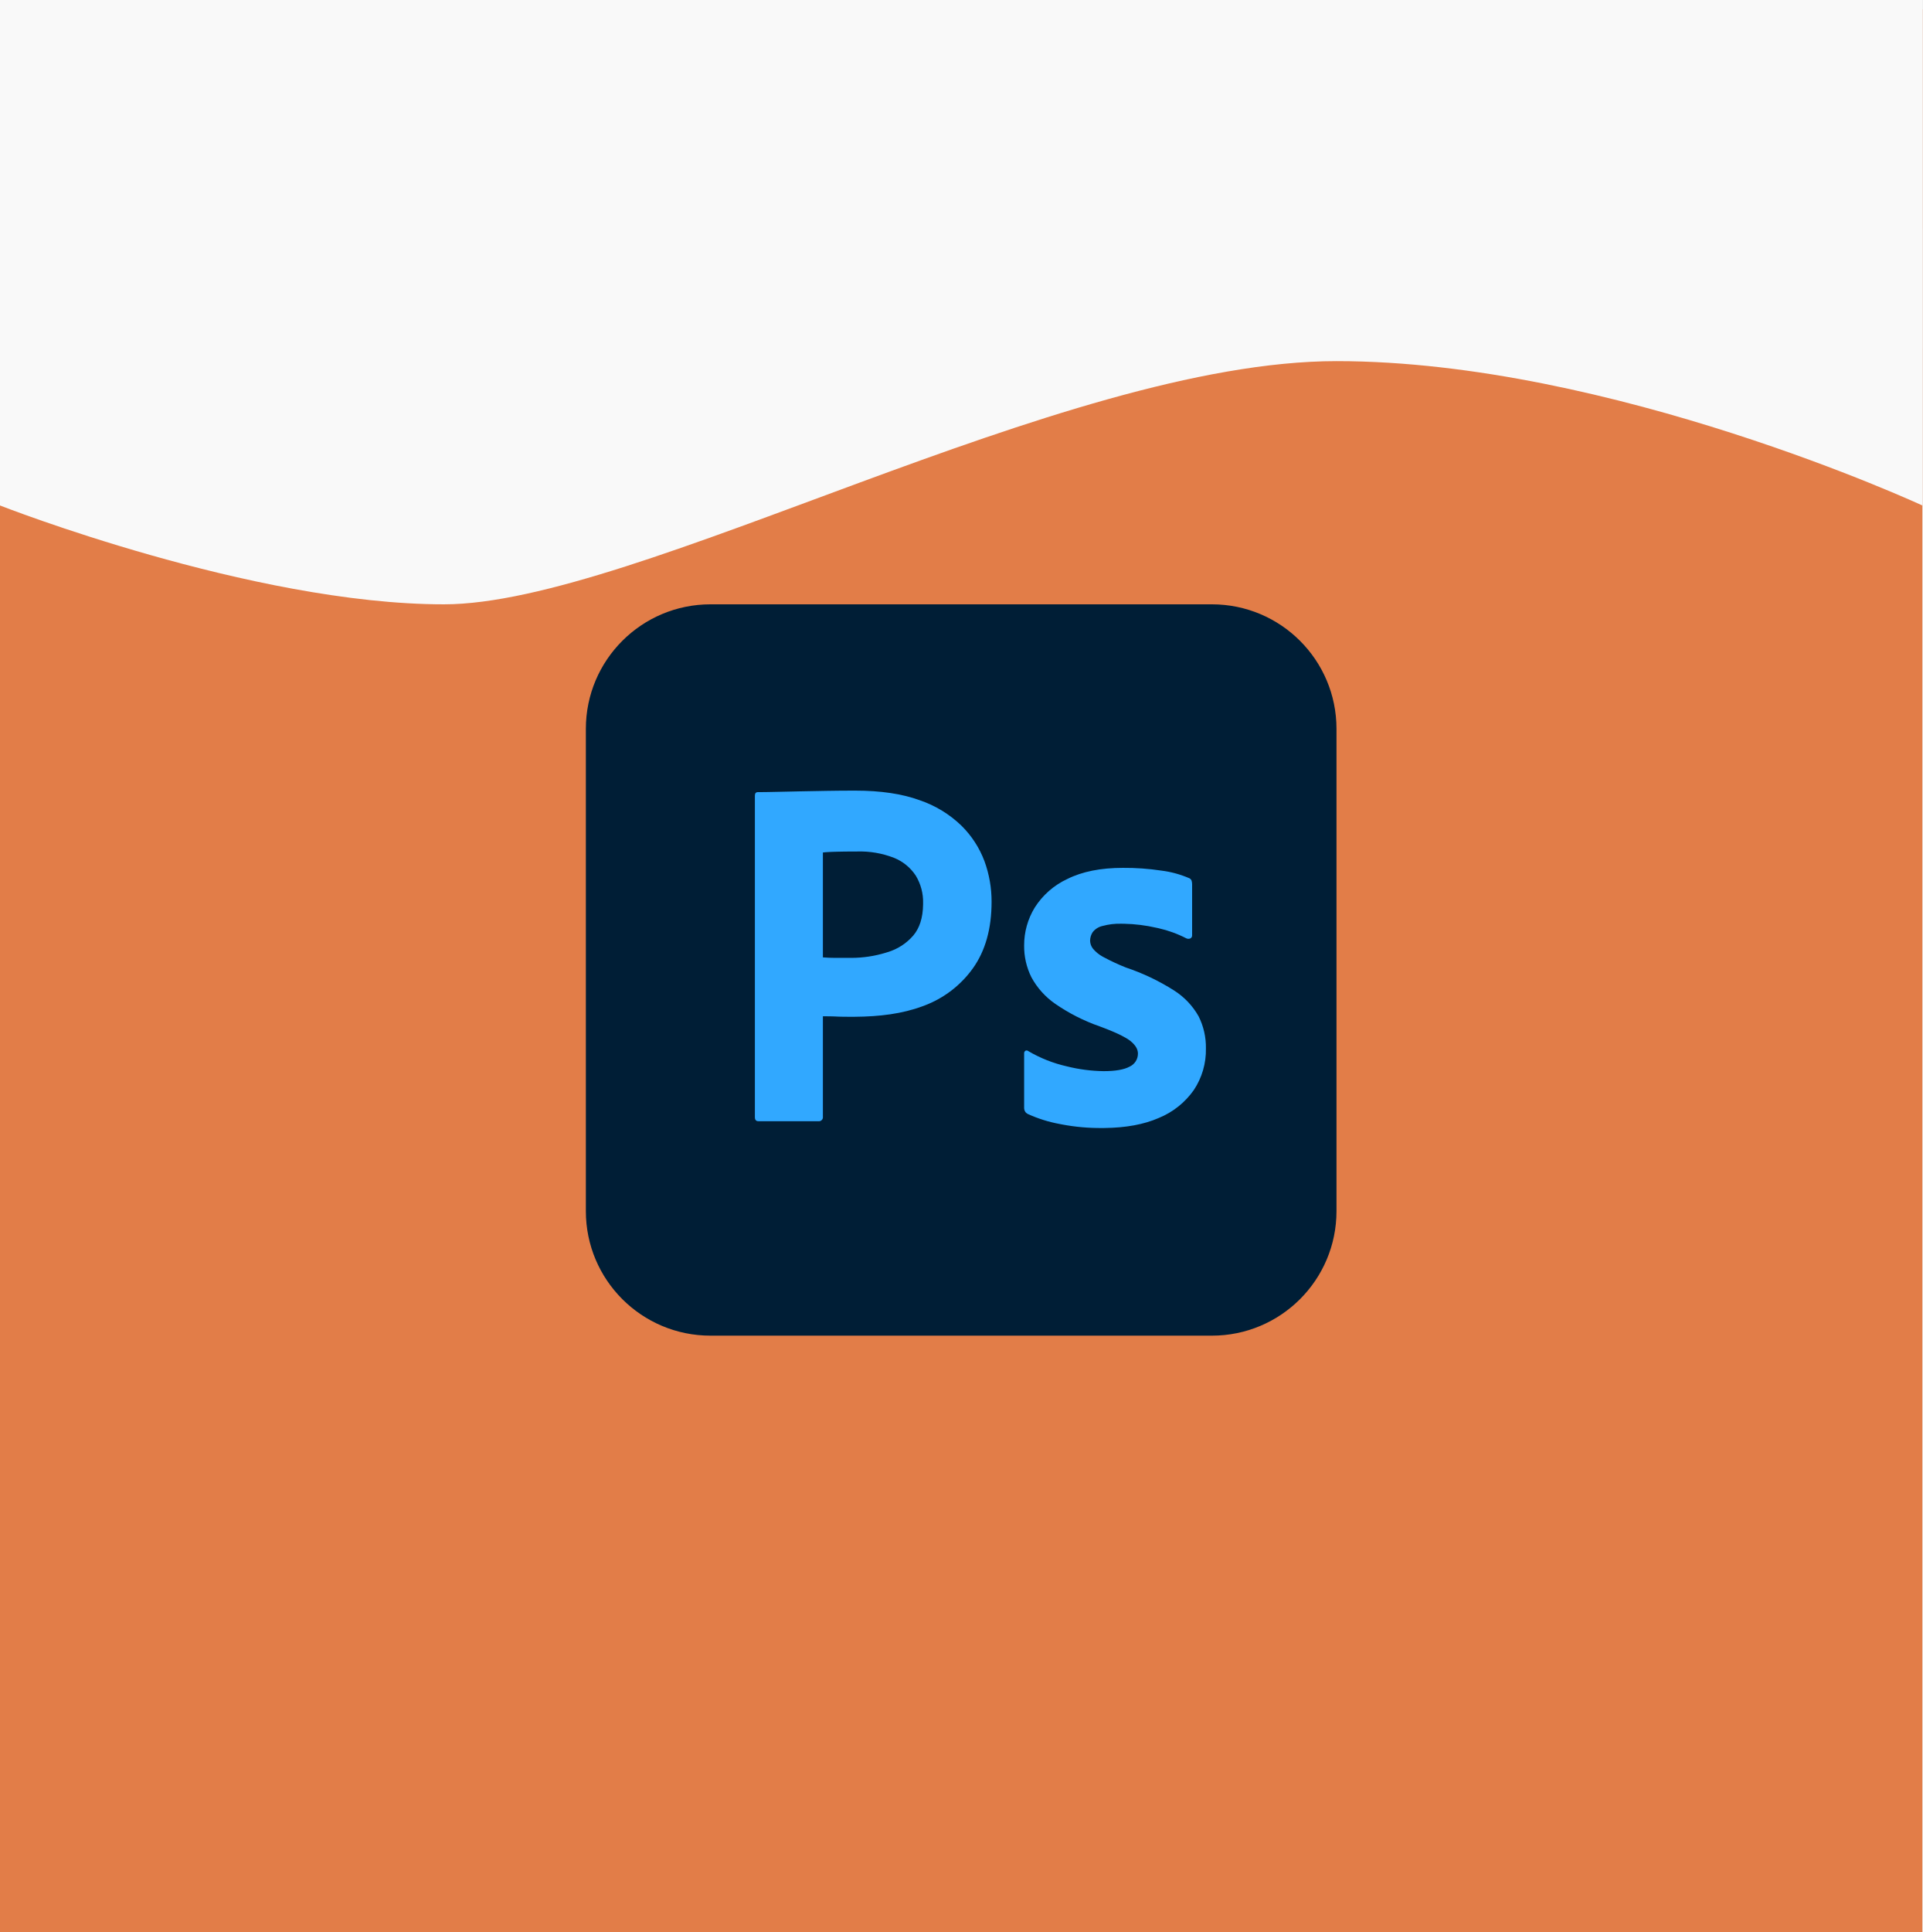
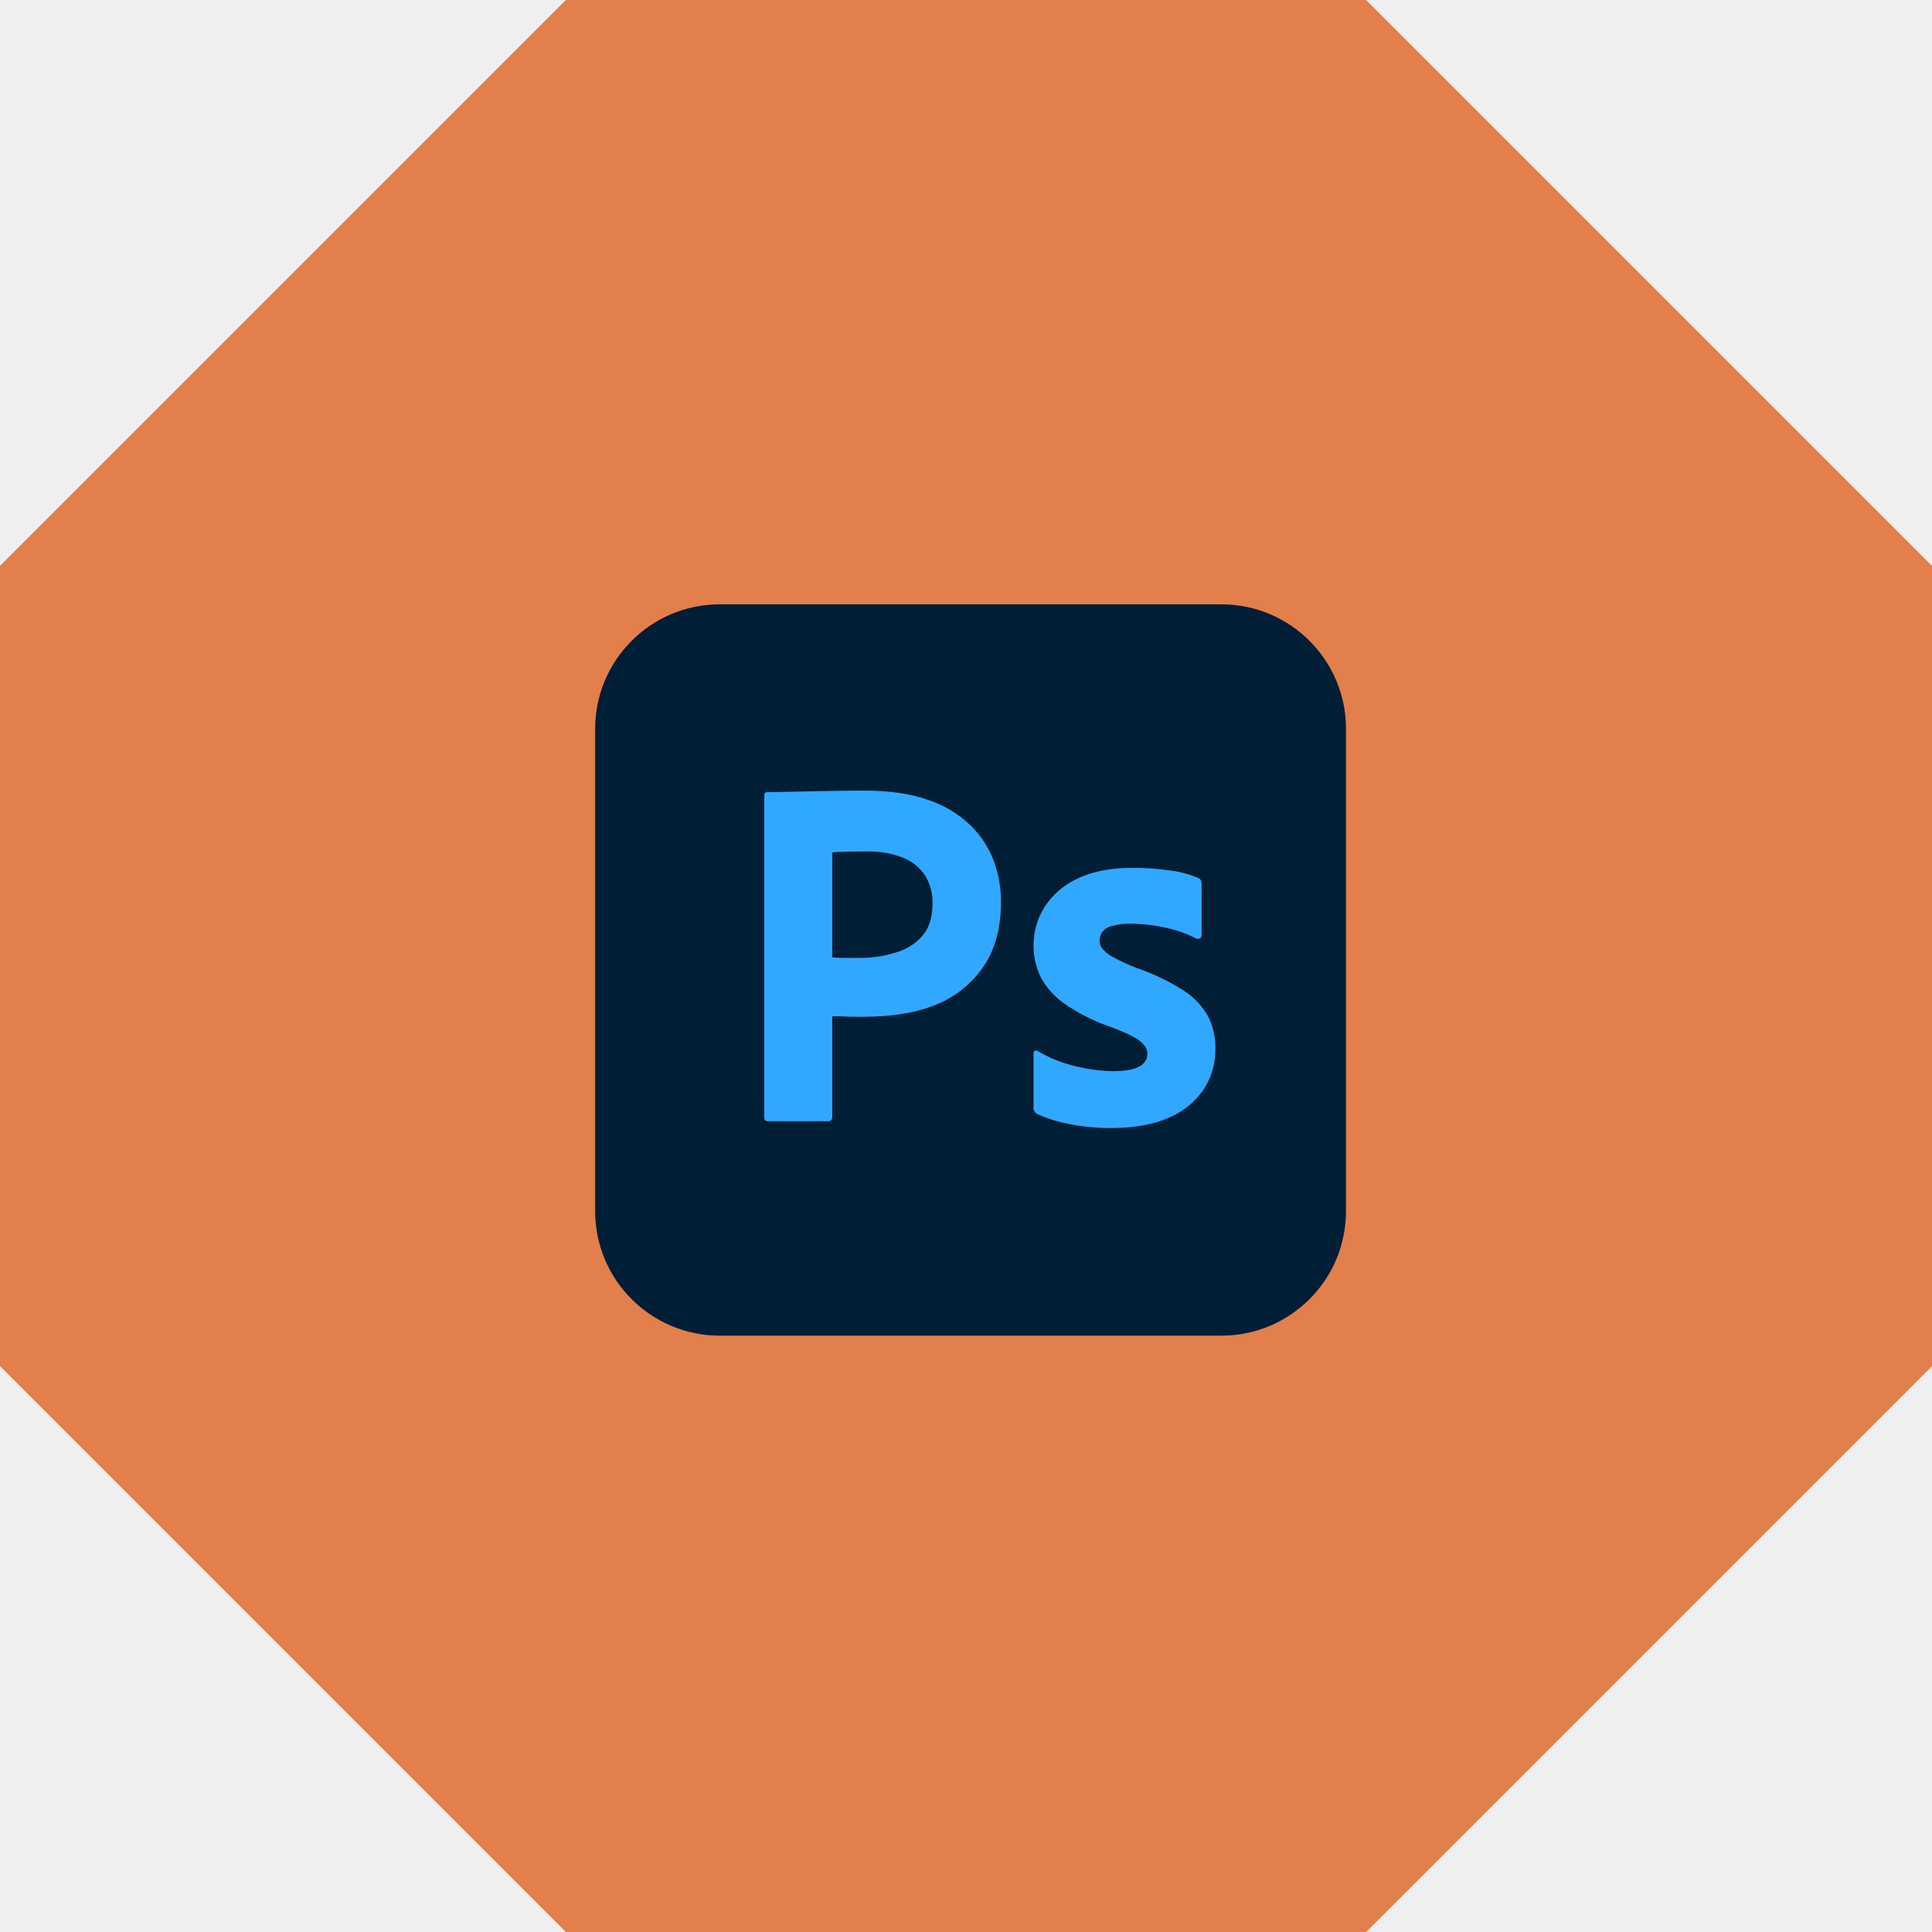
- <svg xmlns="http://www.w3.org/2000/svg" width="210" height="211" viewBox="0 0 210 211" fill="none">
-   <rect y="1" width="210" height="210" fill="#DE611E" fill-opacity="0.8" />
-   <path d="M210 25H0V55.205C0 55.205 27.5 66 48.5 66C69.5 66 116 39.44 146 39.44C176 39.44 210 55.205 210 55.205V25Z" fill="#F9F9F9" />
-   <rect width="210" height="38" fill="#F9F9F9" />
-   <g clip-path="url(#clip0_14_162)">
-     <path d="M132.387 66H77.613C70.095 66 64 72.089 64 79.6V132.272C64 139.783 70.095 145.872 77.613 145.872H132.387C139.905 145.872 146 139.783 146 132.272V79.6C146 72.089 139.905 66 132.387 66Z" fill="#001E36" />
-     <path d="M82.464 122.011V86.895C82.464 86.639 82.574 86.51 82.794 86.51L83.142 86.509L83.738 86.503L84.565 86.487L87.335 86.428L90.306 86.373C91.351 86.355 92.387 86.346 93.414 86.346C96.201 86.346 98.548 86.694 100.455 87.39C102.176 87.971 103.745 88.929 105.048 90.192C106.153 91.288 107.007 92.61 107.551 94.067C108.066 95.485 108.327 96.982 108.322 98.49C108.322 101.422 107.643 103.84 106.286 105.745C104.959 107.603 103.108 109.024 100.969 109.827L100.785 109.894C98.552 110.726 96.078 111.027 93.366 111.046L92.944 111.047L92.319 111.044L92.003 111.039L91.651 111.031L91.439 111.023L91.311 111.016L90.994 111.004L90.606 110.996L90.023 110.992L89.894 110.992V121.956C89.903 122.023 89.897 122.092 89.876 122.156C89.854 122.221 89.818 122.279 89.77 122.327C89.722 122.375 89.663 122.411 89.599 122.433C89.534 122.454 89.466 122.46 89.399 122.451H82.849C82.592 122.451 82.464 122.305 82.464 122.011ZM89.894 93.105V104.558C90.333 104.594 90.773 104.612 91.214 104.613H93.029C94.281 104.609 95.525 104.423 96.724 104.061L96.962 103.986C98.052 103.663 99.026 103.033 99.768 102.172C100.457 101.36 100.814 100.241 100.839 98.815L100.841 98.655C100.87 97.592 100.593 96.543 100.043 95.633C99.465 94.752 98.629 94.071 97.65 93.682C96.371 93.185 95.006 92.952 93.634 92.995L92.937 92.997L92.497 93.001L92.077 93.006L91.484 93.018L91.052 93.03L90.827 93.038L90.527 93.052L90.271 93.068L90.126 93.08L90 93.092L89.944 93.098L89.894 93.105ZM129.59 102.476C128.631 101.983 127.613 101.613 126.561 101.374L126.317 101.322C125.16 101.057 123.978 100.91 122.791 100.886L122.495 100.882C121.799 100.863 121.103 100.947 120.432 101.13C120.004 101.225 119.624 101.468 119.359 101.816C119.179 102.095 119.084 102.419 119.084 102.751C119.094 103.072 119.21 103.381 119.414 103.63C119.706 103.971 120.057 104.257 120.45 104.474L120.569 104.537C121.353 104.959 122.162 105.335 122.989 105.663C124.836 106.28 126.6 107.12 128.243 108.163C129.362 108.869 130.288 109.842 130.938 110.994C131.485 112.085 131.758 113.291 131.736 114.511C131.769 116.121 131.308 117.703 130.416 119.045C129.46 120.406 128.133 121.465 126.592 122.094C124.979 122.803 122.997 123.169 120.648 123.193L120.404 123.194C118.948 123.209 117.494 123.081 116.062 122.814L115.756 122.754C114.55 122.533 113.377 122.164 112.263 121.655C112.151 121.597 112.056 121.511 111.989 121.405C111.921 121.298 111.883 121.176 111.878 121.05V115.06C111.871 115.002 111.881 114.943 111.905 114.89C111.929 114.837 111.967 114.791 112.016 114.758C112.063 114.731 112.117 114.72 112.171 114.725C112.225 114.73 112.276 114.751 112.318 114.786C113.634 115.561 115.063 116.126 116.553 116.462C117.867 116.791 119.215 116.966 120.569 116.984C121.852 116.984 122.797 116.819 123.402 116.489C123.675 116.364 123.907 116.163 124.068 115.909C124.229 115.656 124.313 115.361 124.31 115.06C124.31 114.585 124.035 114.127 123.485 113.687C123.254 113.502 122.923 113.302 122.493 113.085L122.287 112.984L122.067 112.881L121.952 112.828L121.71 112.721C121.668 112.703 121.626 112.685 121.584 112.667L121.322 112.557L121.185 112.501L120.901 112.387L120.754 112.33L120.448 112.212L120.129 112.093C118.402 111.492 116.764 110.66 115.261 109.62C114.185 108.873 113.3 107.885 112.675 106.735C112.134 105.652 111.861 104.455 111.878 103.245C111.875 101.791 112.274 100.365 113.033 99.124C113.898 97.757 115.139 96.669 116.608 95.991C118.222 95.186 120.239 94.783 122.659 94.782C124.077 94.771 125.493 94.872 126.895 95.085C127.91 95.213 128.902 95.481 129.844 95.881C129.995 95.925 130.117 96.037 130.174 96.184C130.211 96.318 130.229 96.456 130.229 96.596V102.146C130.237 102.277 130.174 102.403 130.064 102.476C129.99 102.512 129.909 102.531 129.827 102.531C129.745 102.531 129.664 102.512 129.59 102.476Z" fill="#31A8FF" />
+ <svg xmlns="http://www.w3.org/2000/svg" width="211" height="211" viewBox="0 0 211 211" fill="none">
+   <g clip-path="url(#clip0_150_452)">
+     <path d="M149.2 0H61.8L0 61.8V149.2L61.8 211H149.2L211 149.2V61.8L149.2 0Z" fill="#E37F4A" />
+     <g clip-path="url(#clip1_150_452)">
+       <path d="M133.387 66H78.613C71.095 66 65 72.089 65 79.6V132.272C65 139.783 71.095 145.872 78.613 145.872H133.387C140.905 145.872 147 139.783 147 132.272V79.6C147 72.089 140.905 66 133.387 66Z" fill="#001E36" />
+       <path d="M83.464 122.011V86.895C83.464 86.639 83.574 86.51 83.794 86.51L84.142 86.509L84.737 86.503L85.564 86.487L88.335 86.428L91.306 86.373C92.351 86.355 93.387 86.346 94.414 86.346C97.201 86.346 99.547 86.694 101.455 87.39C103.175 87.971 104.745 88.929 106.048 90.192C107.153 91.288 108.007 92.61 108.551 94.067C109.066 95.485 109.326 96.982 109.321 98.49C109.321 101.422 108.643 103.84 107.286 105.745C105.959 107.603 104.108 109.024 101.969 109.827L101.785 109.894C99.552 110.726 97.078 111.027 94.365 111.046L93.944 111.047L93.318 111.044L93.003 111.039L92.651 111.031L92.439 111.023L92.31 111.016L91.993 111.004L91.606 110.996L91.023 110.992L90.894 110.992V121.956C90.903 122.023 90.897 122.092 90.876 122.156C90.854 122.221 90.818 122.279 90.77 122.327C90.722 122.375 90.663 122.411 90.599 122.433C90.534 122.454 90.466 122.46 90.398 122.451H83.849C83.592 122.451 83.464 122.305 83.464 122.011ZM90.894 93.105V104.558C91.333 104.594 91.773 104.612 92.213 104.613H94.029C95.281 104.609 96.525 104.423 97.723 104.061L97.962 103.986C99.052 103.663 100.026 103.033 100.768 102.172C101.457 101.36 101.814 100.241 101.839 98.815L101.841 98.655C101.869 97.592 101.593 96.543 101.043 95.633C100.465 94.752 99.629 94.071 98.65 93.682C97.371 93.185 96.005 92.952 94.634 92.995L93.936 92.997L93.496 93.001L93.076 93.006L92.484 93.018L92.051 93.03L91.827 93.038L91.527 93.052L91.271 93.068L91.125 93.08L90.999 93.092L90.944 93.098L90.894 93.105ZM130.59 102.476C129.631 101.983 128.613 101.613 127.561 101.374L127.317 101.322C126.16 101.057 124.978 100.91 123.791 100.886L123.494 100.882C122.798 100.863 122.103 100.947 121.431 101.13C121.004 101.225 120.624 101.468 120.358 101.816C120.179 102.095 120.084 102.419 120.084 102.751C120.094 103.072 120.21 103.381 120.414 103.63C120.705 103.971 121.056 104.257 121.45 104.474L121.569 104.537C122.353 104.959 123.161 105.335 123.989 105.663C125.835 106.28 127.599 107.12 129.242 108.164C130.362 108.869 131.288 109.842 131.938 110.994C132.484 112.085 132.758 113.291 132.736 114.511C132.769 116.121 132.308 117.703 131.415 119.045C130.46 120.406 129.133 121.465 127.592 122.094C125.979 122.803 123.997 123.169 121.648 123.193L121.404 123.194C119.948 123.209 118.493 123.081 117.062 122.814L116.756 122.754C115.55 122.533 114.377 122.164 113.263 121.655C113.151 121.597 113.056 121.511 112.988 121.405C112.921 121.298 112.882 121.176 112.878 121.05V115.06C112.871 115.002 112.88 114.943 112.905 114.89C112.929 114.837 112.967 114.791 113.015 114.758C113.062 114.731 113.117 114.72 113.171 114.725C113.225 114.73 113.276 114.751 113.318 114.786C114.634 115.561 116.063 116.126 117.553 116.462C118.867 116.791 120.215 116.966 121.569 116.984C122.852 116.984 123.796 116.819 124.402 116.489C124.675 116.364 124.906 116.163 125.067 115.909C125.229 115.656 125.313 115.361 125.309 115.06C125.309 114.585 125.034 114.127 124.484 113.687C124.254 113.502 123.923 113.302 123.492 113.085L123.286 112.984L123.067 112.881L122.951 112.828L122.71 112.721C122.668 112.703 122.626 112.685 122.584 112.667L122.321 112.557L122.185 112.501L121.901 112.387L121.753 112.33L121.448 112.212L121.129 112.093C119.401 111.492 117.764 110.66 116.26 109.62C115.185 108.873 114.3 107.885 113.675 106.735C113.134 105.652 112.861 104.455 112.878 103.245C112.874 101.791 113.274 100.365 114.033 99.124C114.897 97.757 116.139 96.669 117.608 95.991C119.222 95.186 121.238 94.783 123.659 94.782C125.077 94.771 126.493 94.872 127.895 95.085C128.91 95.213 129.902 95.481 130.844 95.881C130.995 95.925 131.117 96.037 131.173 96.184C131.211 96.318 131.229 96.456 131.229 96.596V102.146C131.237 102.277 131.173 102.403 131.064 102.476C130.99 102.512 130.909 102.531 130.827 102.531C130.745 102.531 130.664 102.512 130.59 102.476Z" fill="#31A8FF" />
+     </g>
  </g>
  <defs>
-     <clipPath id="clip0_14_162">
-       <rect width="82" height="80" fill="white" transform="translate(64 66)" />
+     <clipPath id="clip0_150_452">
+       <rect width="211" height="211" fill="white" />
+     </clipPath>
+     <clipPath id="clip1_150_452">
+       <rect width="82" height="80" fill="white" transform="translate(65 66)" />
    </clipPath>
  </defs>
</svg>
